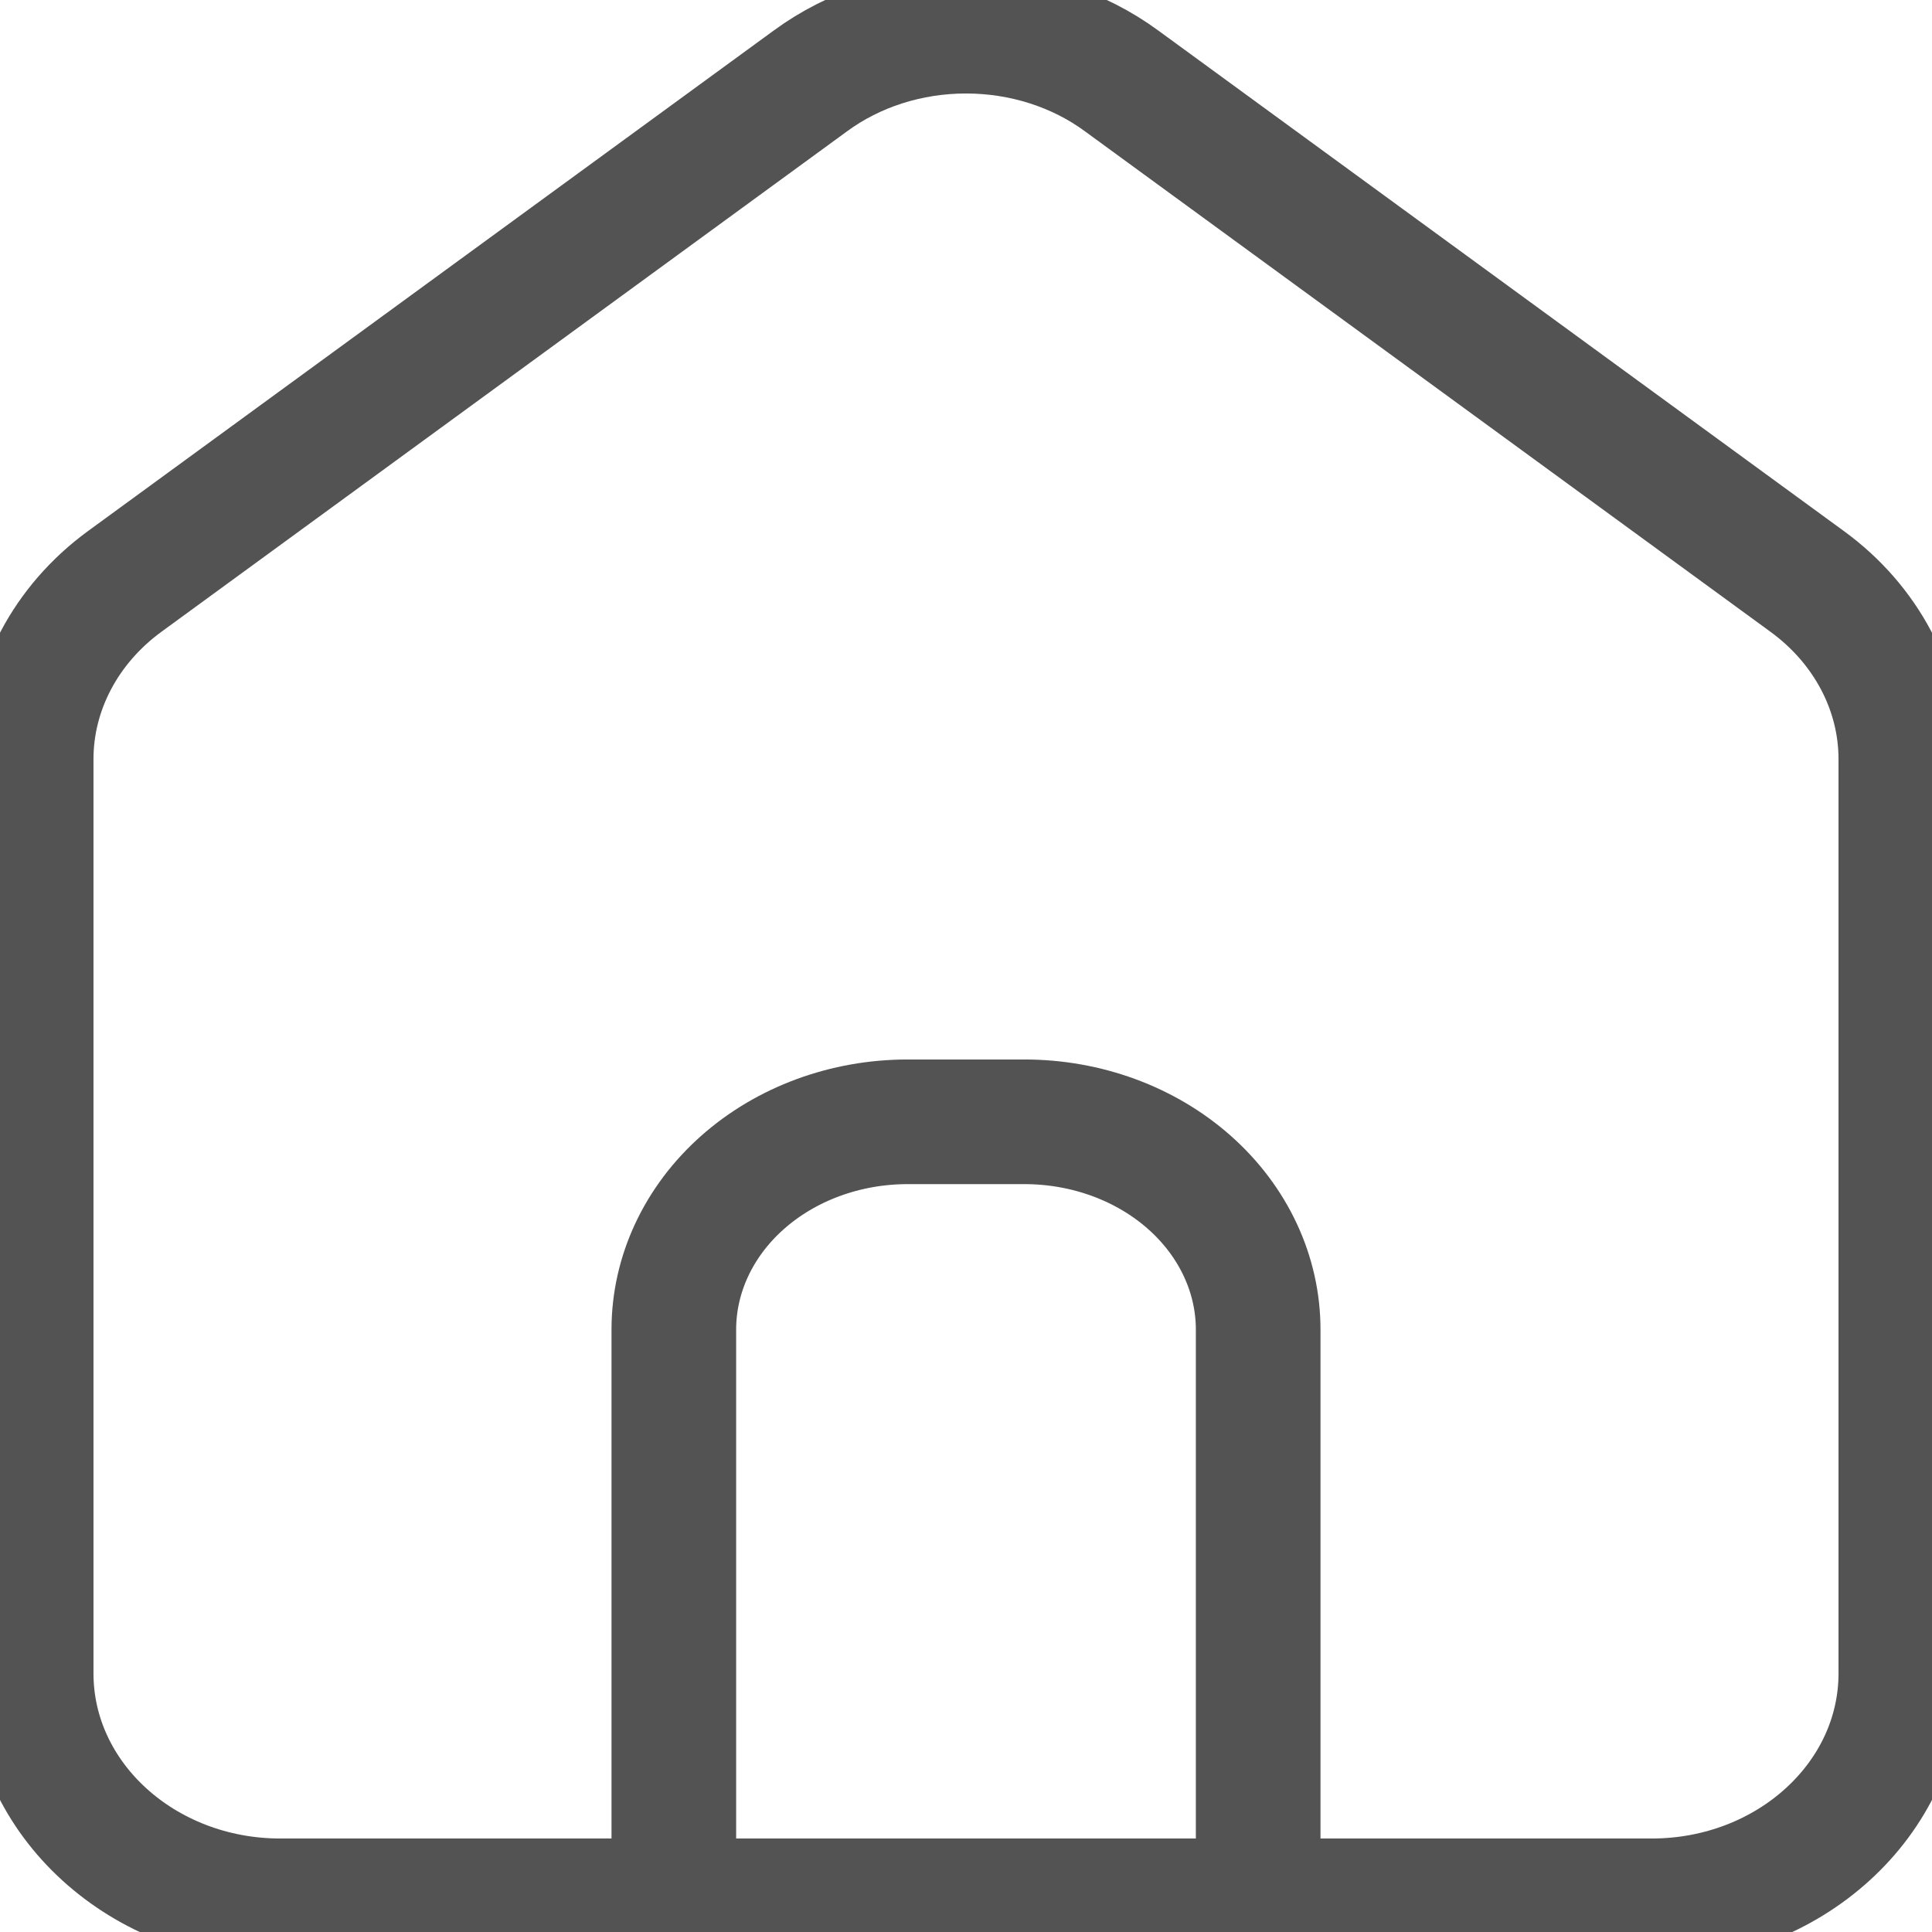
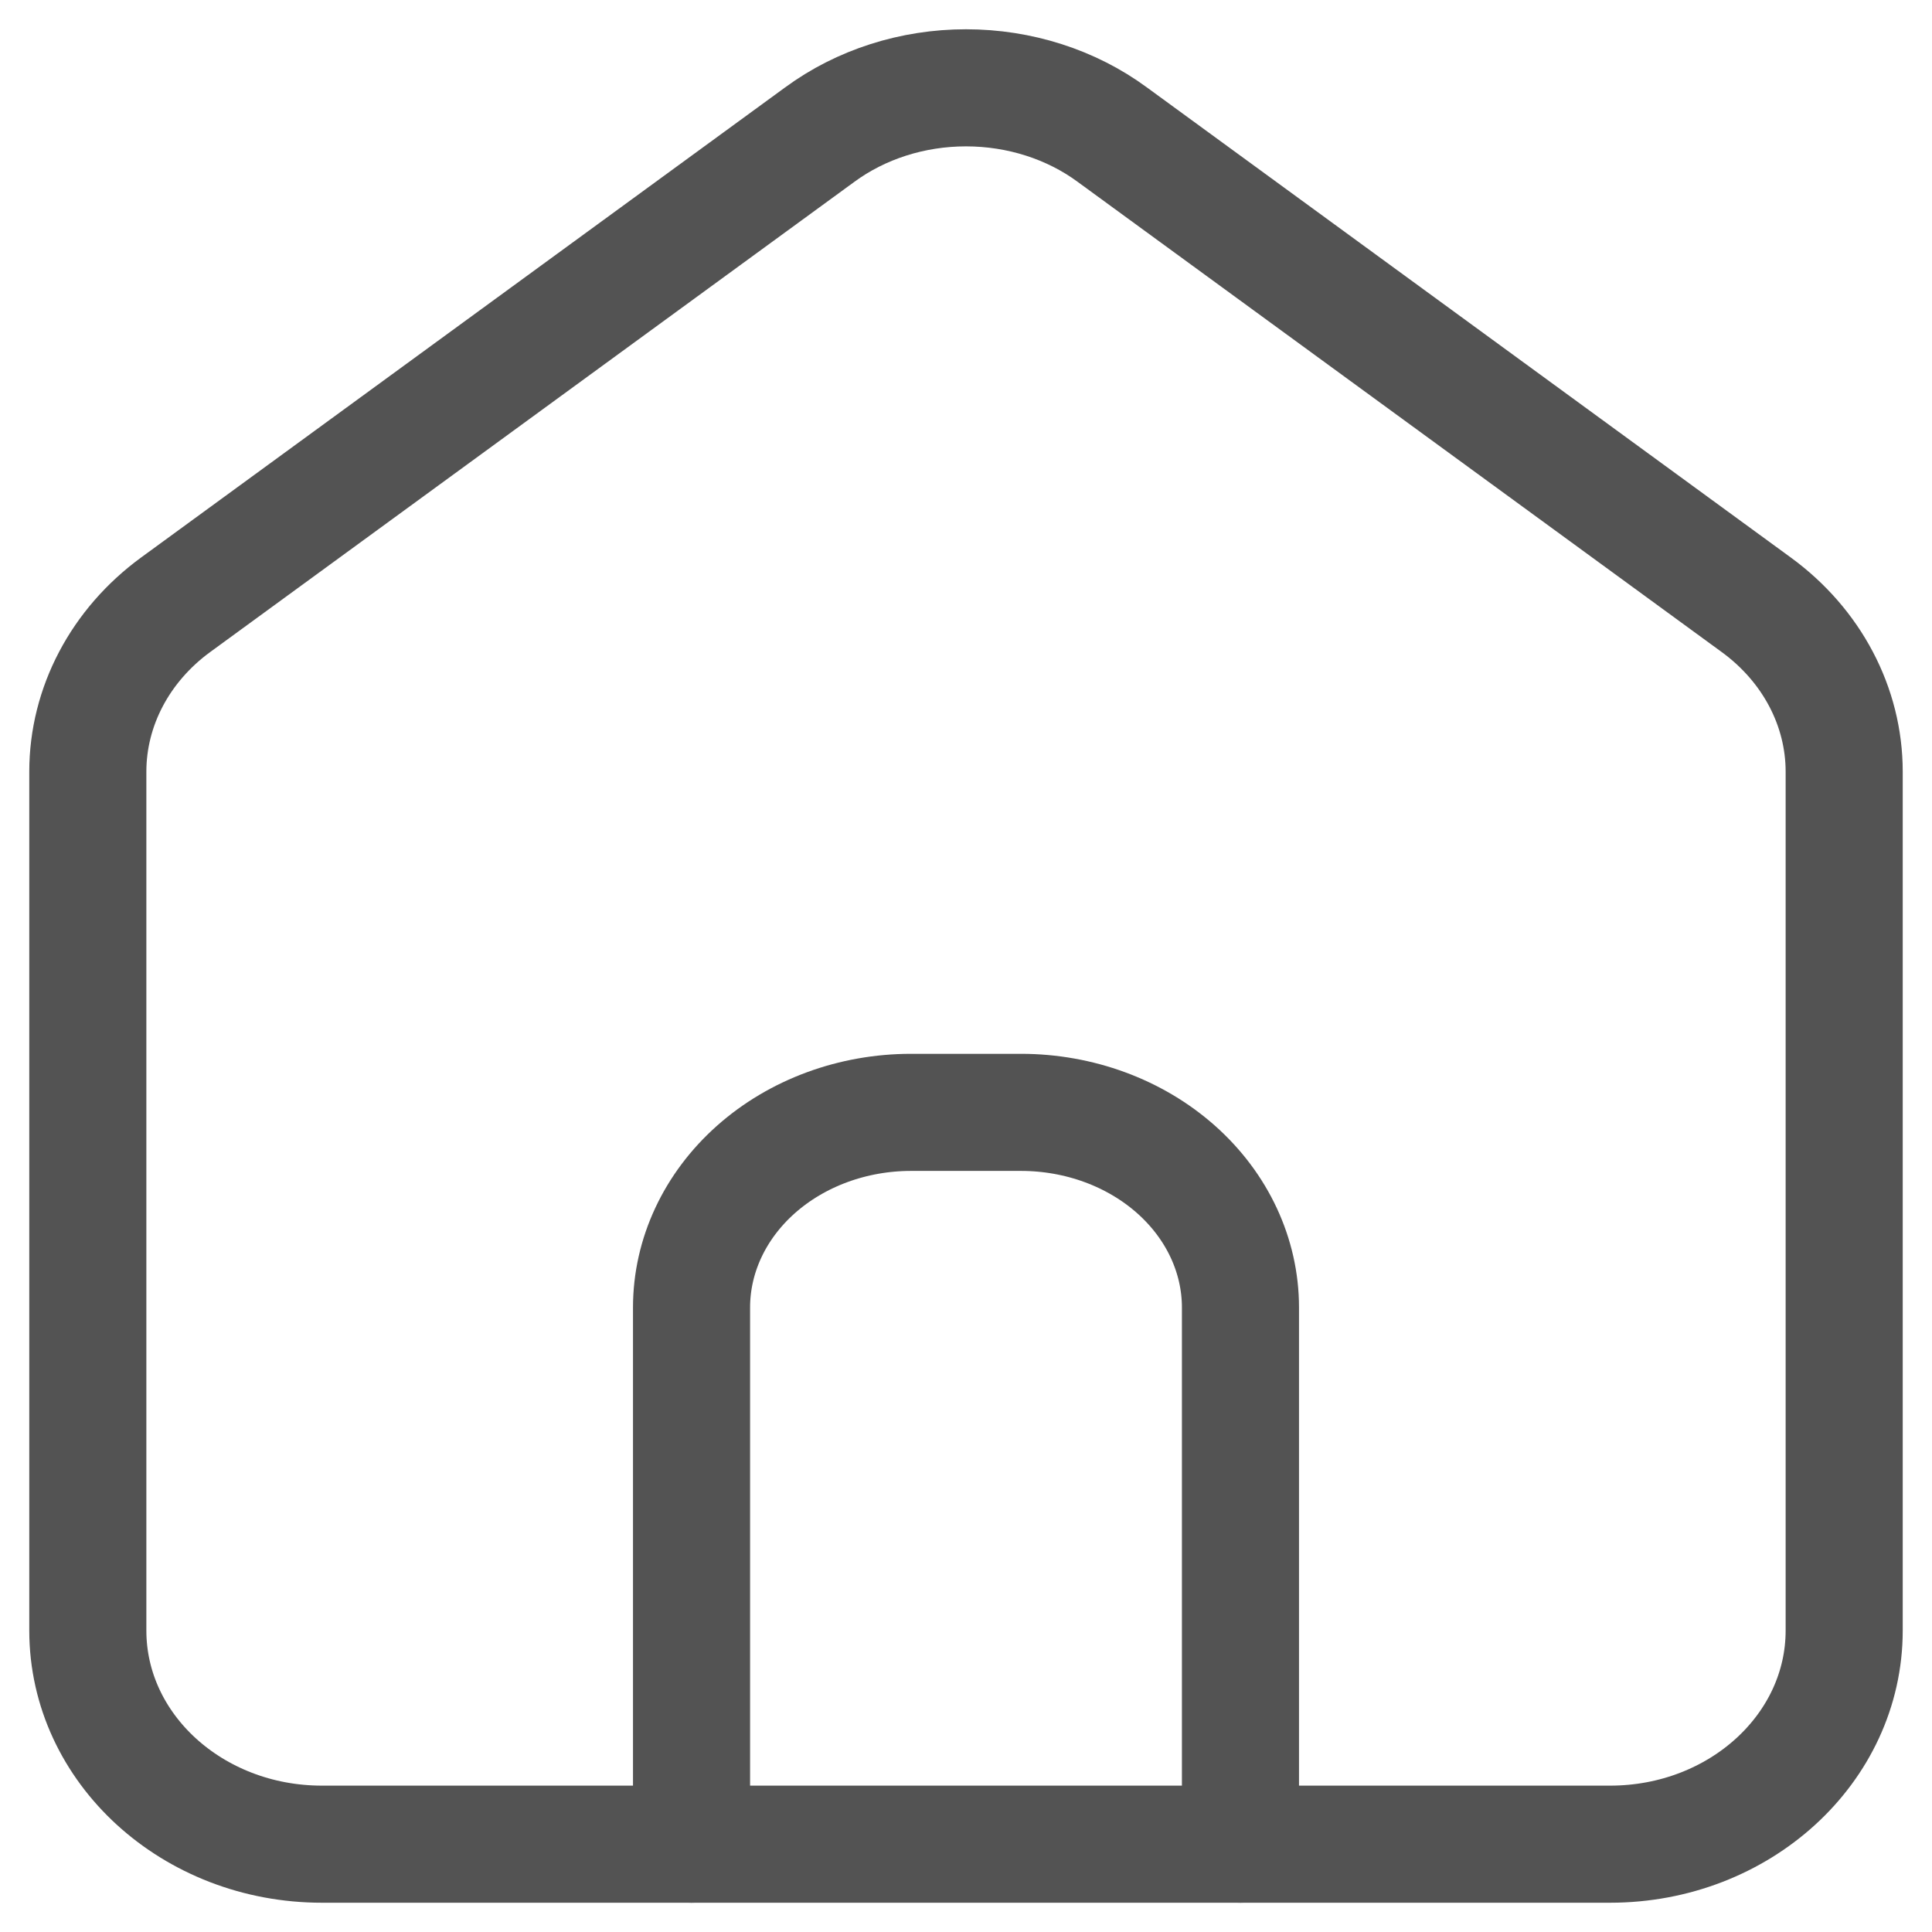
- <svg xmlns="http://www.w3.org/2000/svg" width="31" height="31" viewBox="0 0 31 31" fill="none">
+ <svg xmlns="http://www.w3.org/2000/svg" width="31" height="31" viewBox="-1 -1 33 33" fill="none">
  <path d="M4.499 30.5C2.291 30.5 0.5 28.867 0.5 26.85V12.18C0.5 11.072 1.053 10.022 2 9.33L13.001 1.3C13.704 0.783 14.587 0.5 15.5 0.5C16.413 0.5 17.297 0.783 17.999 1.3L28.998 9.33C29.947 10.022 30.5 11.072 30.5 12.18V26.85C30.5 28.867 28.709 30.5 26.501 30.5H4.499Z" stroke="#535353" style="stroke:#535353;stroke:color(display-p3 0.326 0.326 0.326);stroke-opacity:1;" stroke-width="2" stroke-linecap="round" stroke-linejoin="round" />
  <path d="M10.812 30.5V21.333C10.812 20.449 11.208 19.601 11.911 18.976C12.614 18.351 13.568 18 14.562 18H16.438C17.432 18 18.386 18.351 19.089 18.976C19.792 19.601 20.188 20.449 20.188 21.333V30.5" stroke="#535353" style="stroke:#535353;stroke:color(display-p3 0.326 0.326 0.326);stroke-opacity:1;" stroke-width="2" stroke-linecap="round" stroke-linejoin="round" />
</svg>
